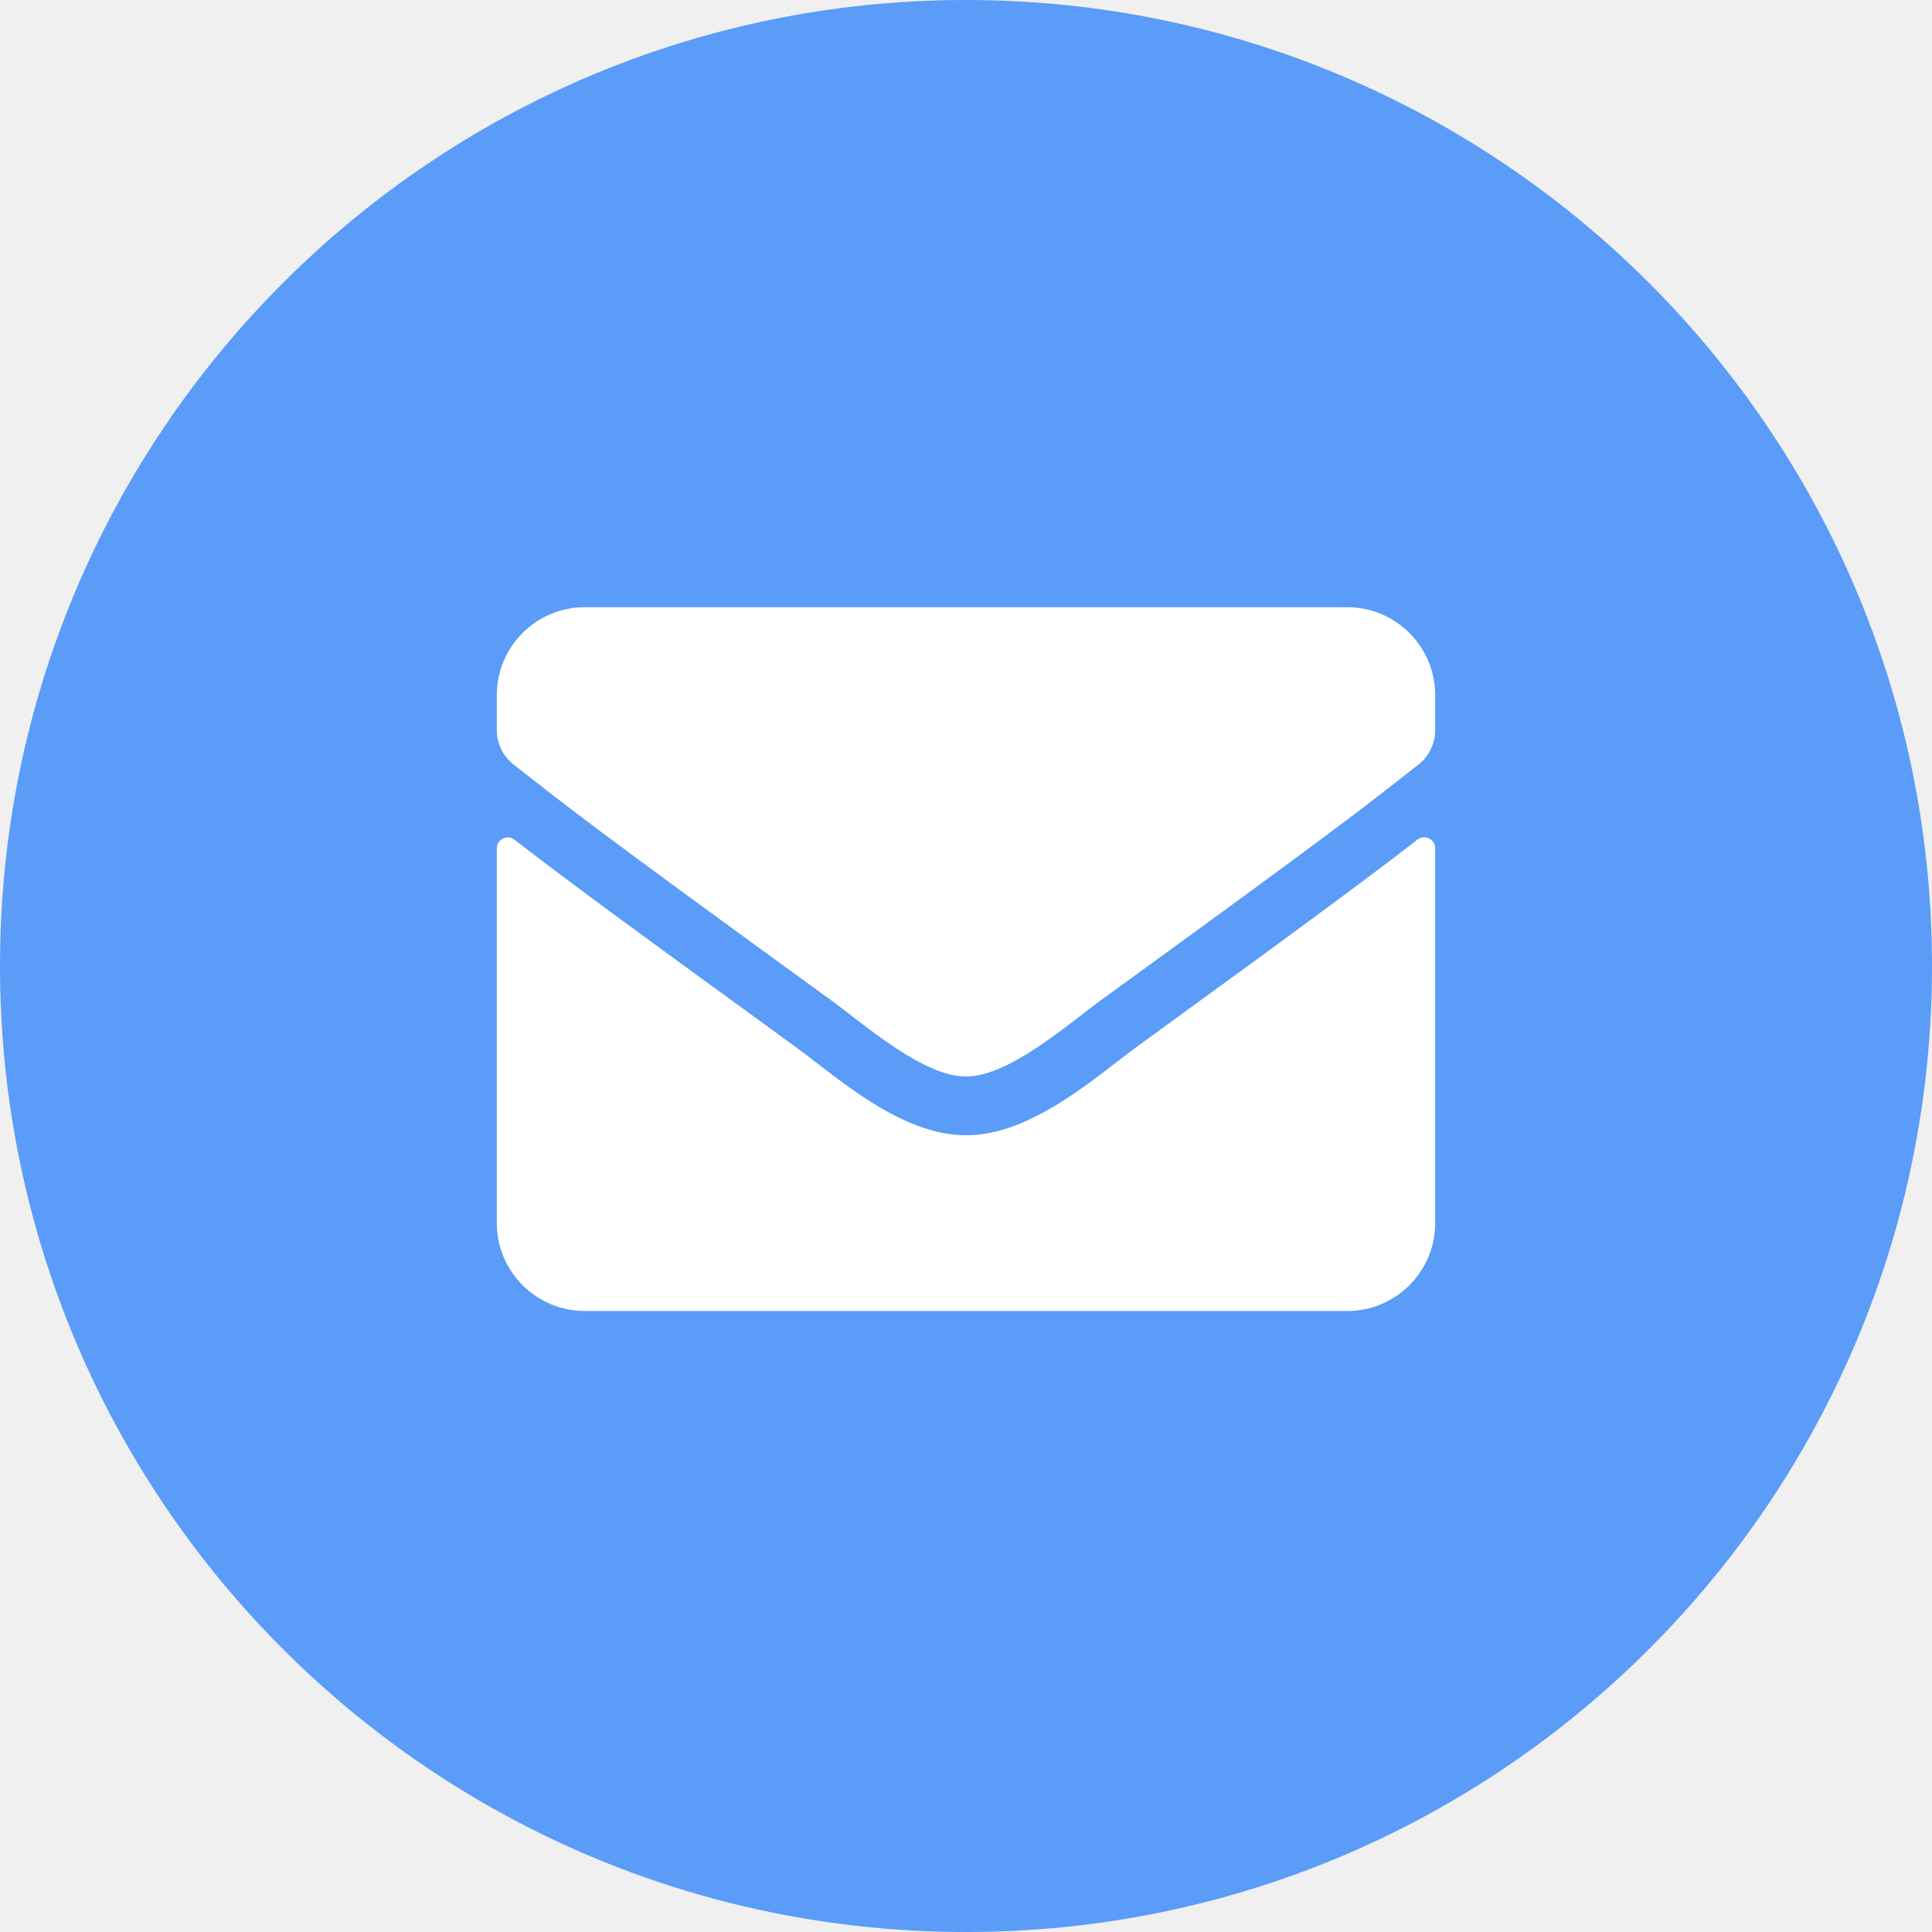
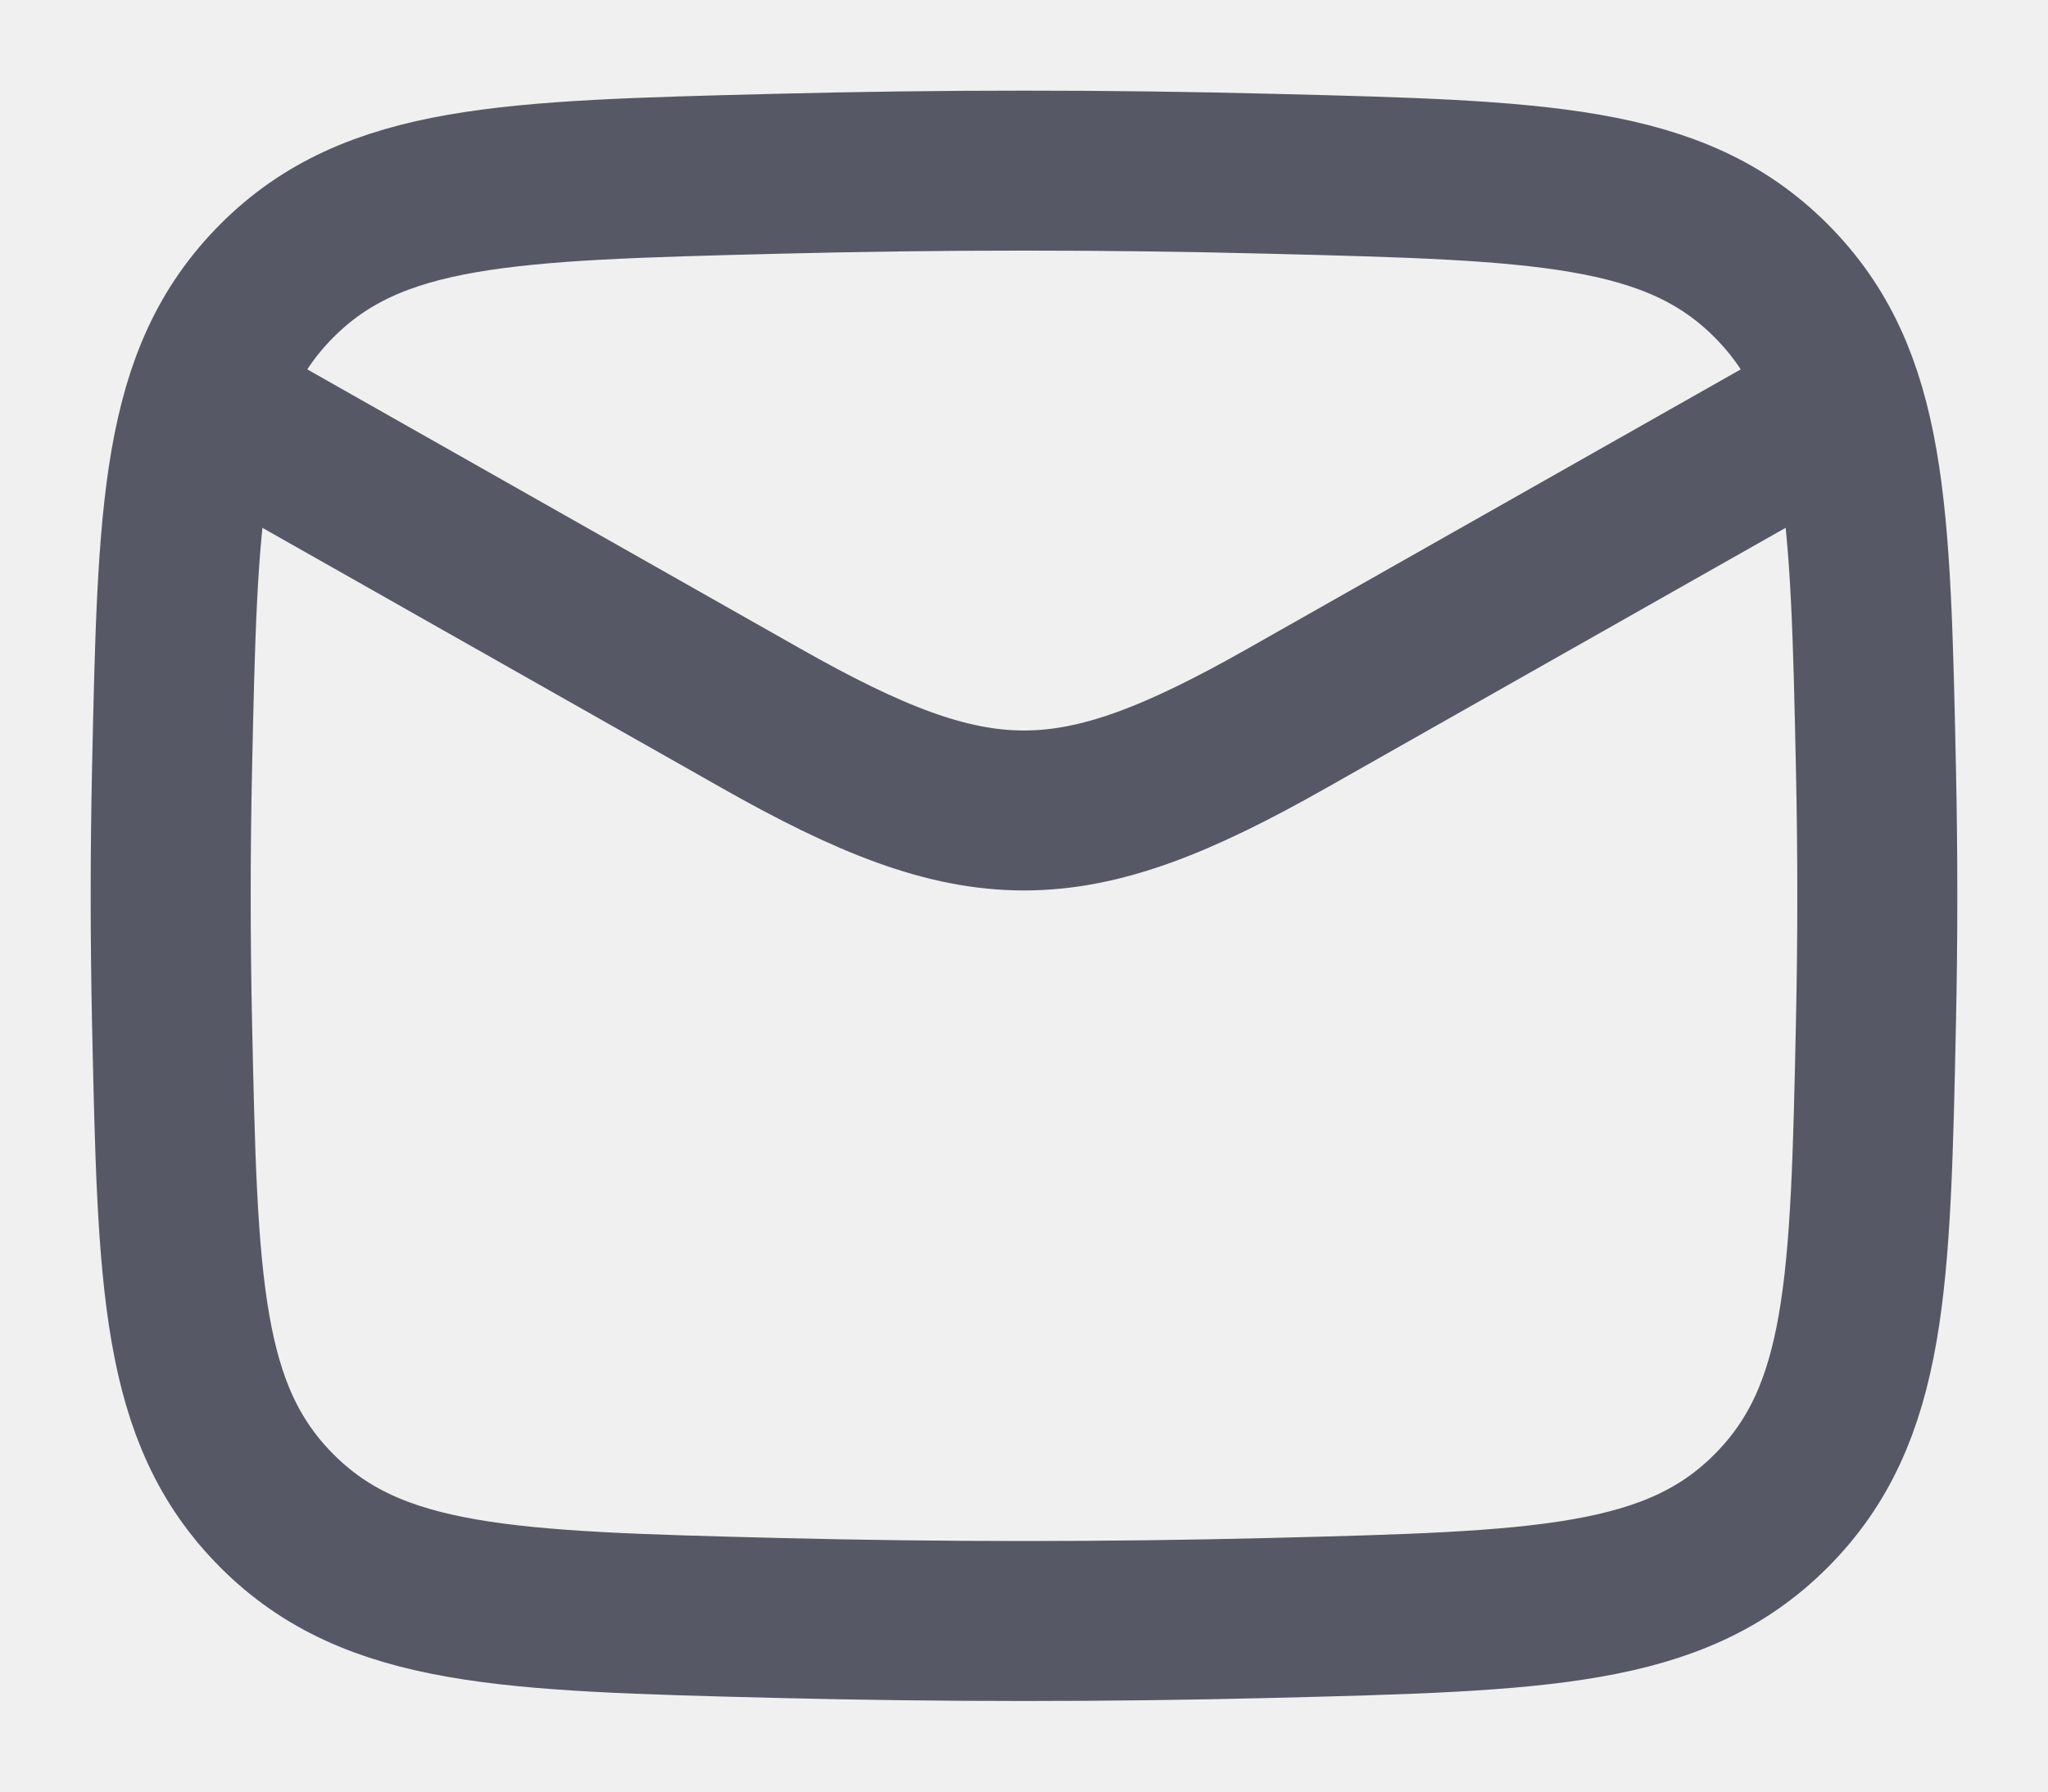
- <svg xmlns="http://www.w3.org/2000/svg" width="35" height="35" viewBox="0 0 35 35" fill="none">
-   <circle cx="17.5" cy="17.5" r="17.5" fill="#5A9CF8" />
-   <path d="M25.678 15.21C25.807 15.107 26 15.204 26 15.366V22.156C26 23.036 25.286 23.75 24.406 23.75H10.594C9.714 23.75 9 23.036 9 22.156V15.37C9 15.204 9.189 15.111 9.322 15.213C10.066 15.791 11.052 16.525 14.439 18.985C15.139 19.497 16.321 20.573 17.5 20.566C18.685 20.576 19.891 19.477 20.565 18.985C23.951 16.525 24.934 15.788 25.678 15.21ZM17.5 19.5C18.27 19.513 19.379 18.53 19.937 18.125C24.343 14.928 24.678 14.649 25.695 13.852C25.887 13.703 26 13.47 26 13.225V12.594C26 11.714 25.286 11 24.406 11H10.594C9.714 11 9 11.714 9 12.594V13.225C9 13.47 9.113 13.699 9.305 13.852C10.322 14.646 10.657 14.928 15.063 18.125C15.621 18.53 16.73 19.513 17.5 19.5Z" fill="white" />
+ <svg xmlns="http://www.w3.org/2000/svg" width="16" height="14" viewBox="0 0 16 14" fill="none">
+   <path d="M1.333 3L5.942 5.611C7.641 6.574 8.359 6.574 10.058 5.611L14.667 3" stroke="#565865" stroke-width="1.25" stroke-linejoin="round" />
+   <path d="M1.344 7.984C1.388 10.028 1.409 11.049 2.163 11.806C2.918 12.563 3.967 12.59 6.066 12.643C7.36 12.675 8.641 12.675 9.934 12.643C12.033 12.59 13.083 12.563 13.837 11.806C14.591 11.049 14.613 10.028 14.656 7.984C14.67 7.327 14.67 6.674 14.656 6.016C14.613 3.973 14.591 2.951 13.837 2.194C13.083 1.437 12.033 1.411 9.934 1.358C8.641 1.325 7.36 1.325 6.066 1.358C3.967 1.411 2.918 1.437 2.163 2.194C1.409 2.951 1.388 3.973 1.344 6.016C1.33 6.674 1.33 7.327 1.344 7.984Z" stroke="#565865" stroke-width="1.25" stroke-linejoin="round" />
</svg>
